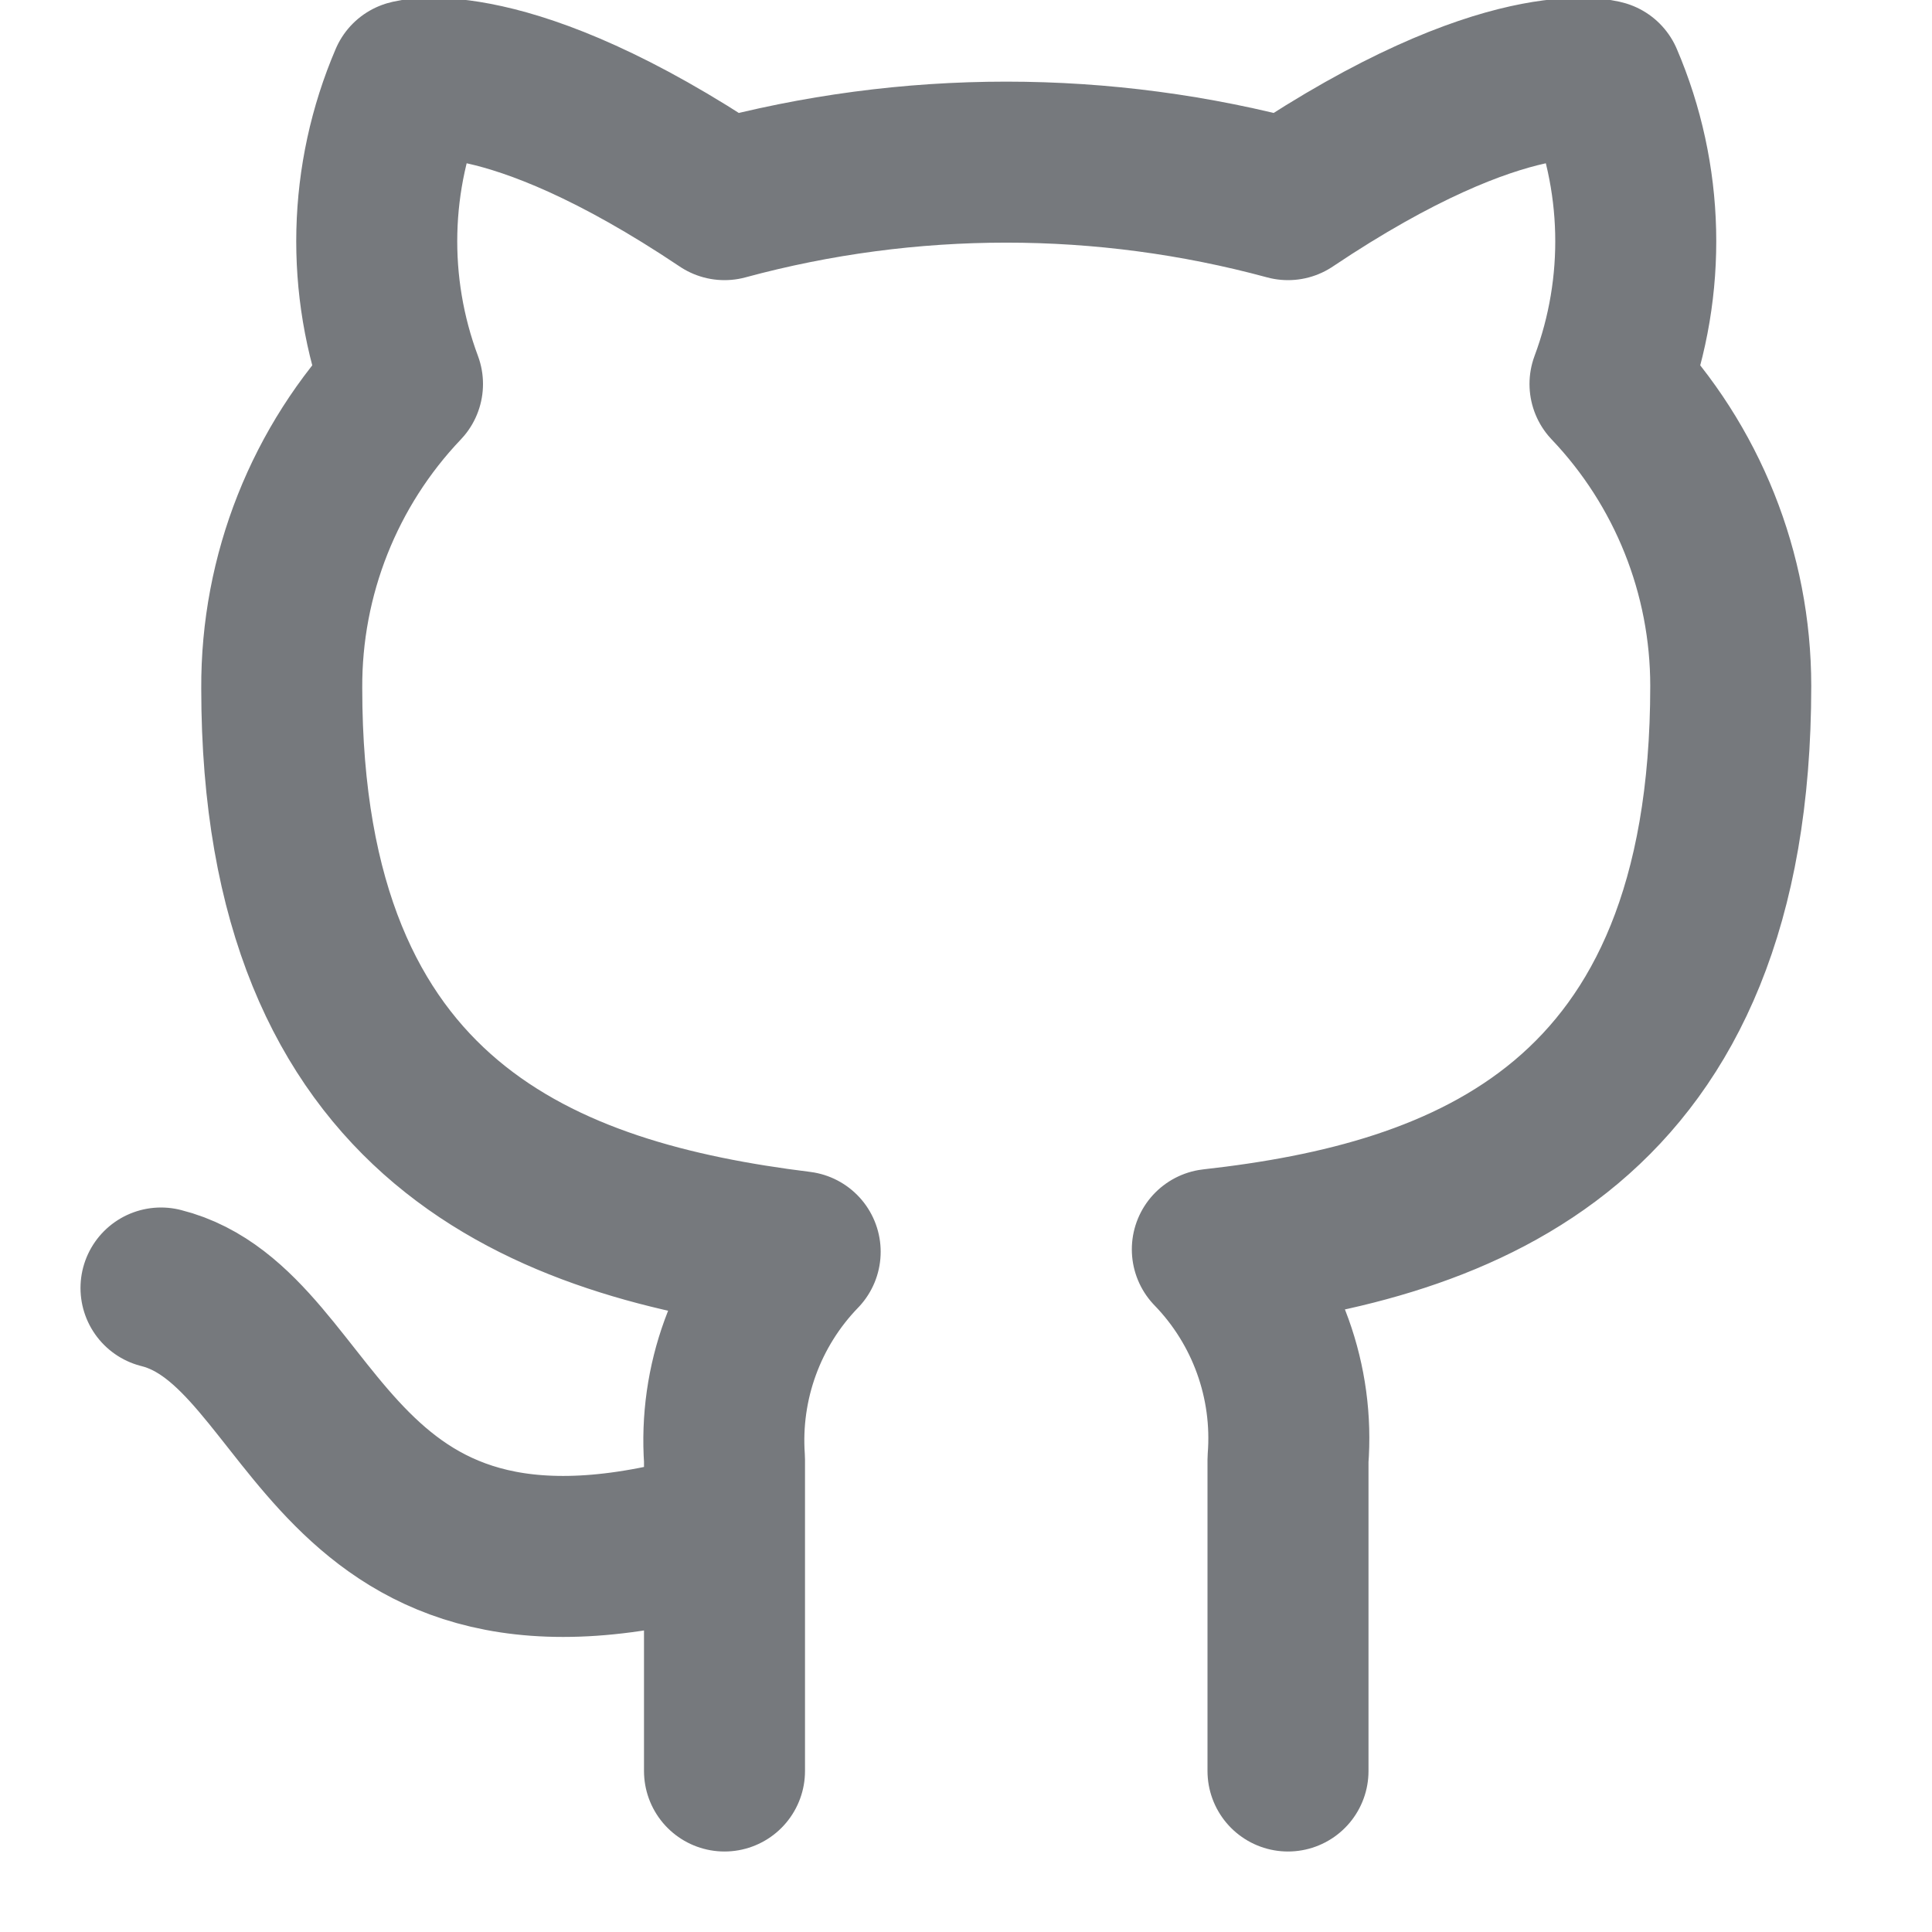
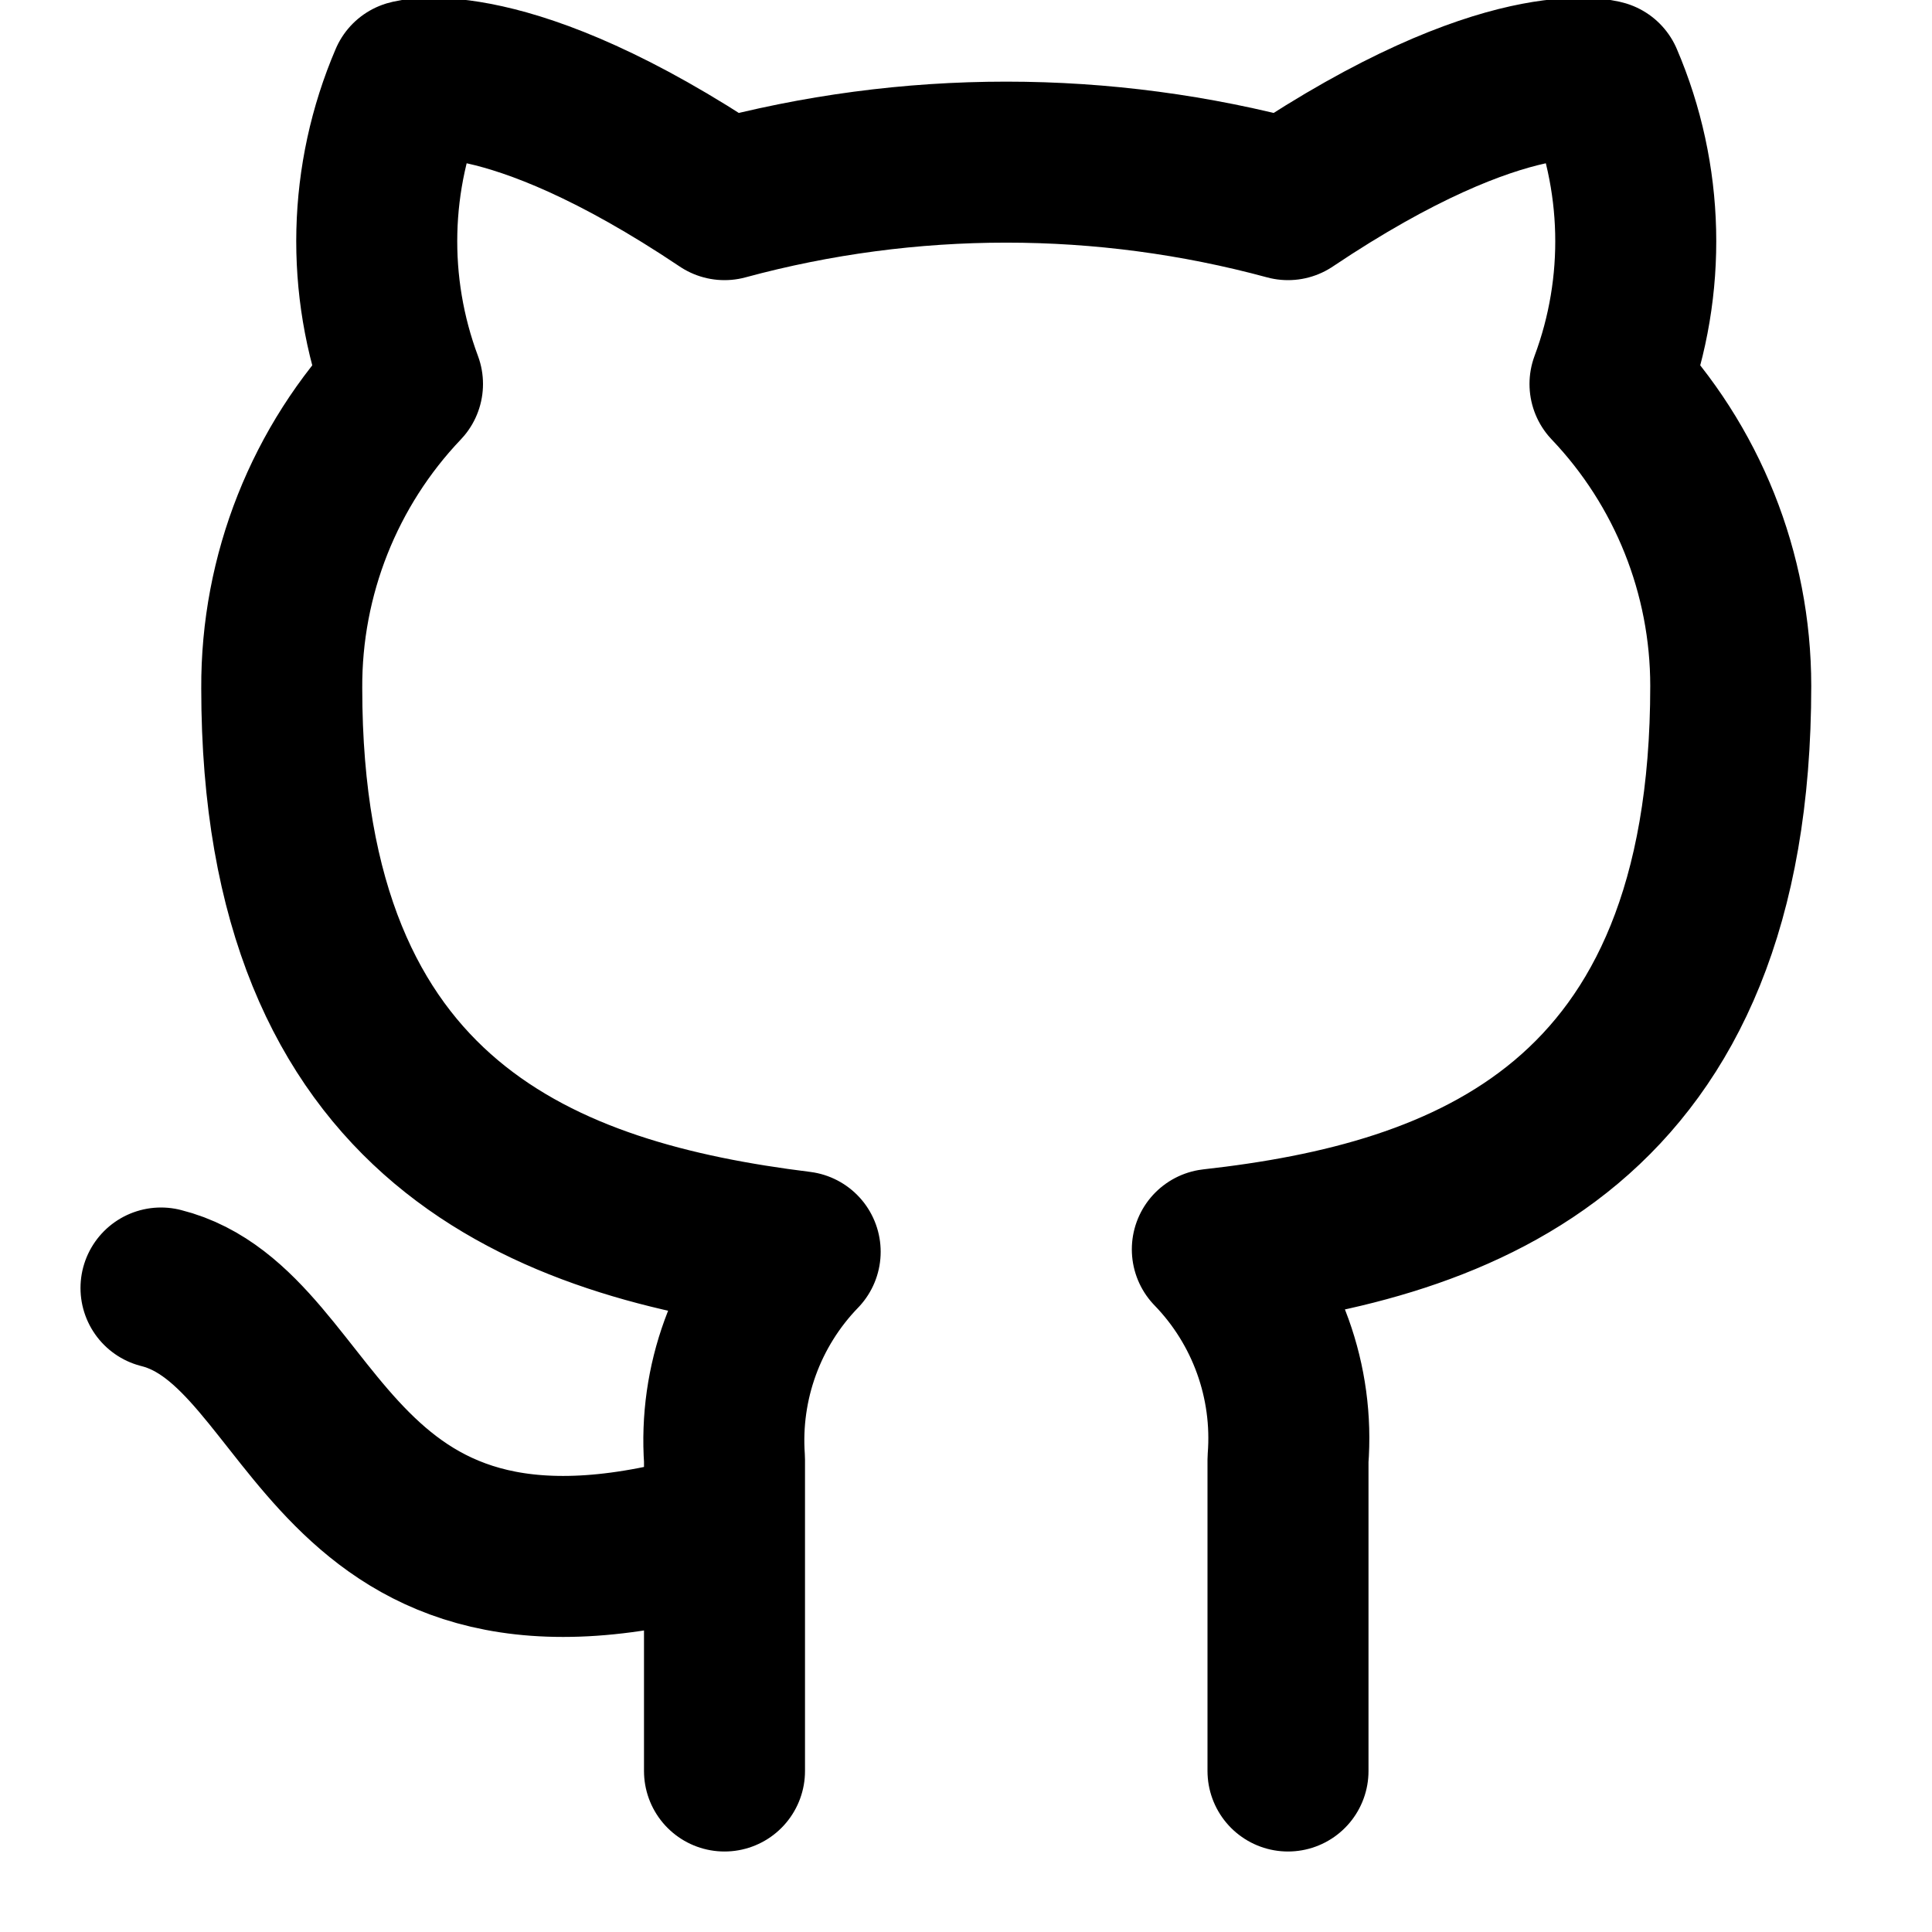
- <svg xmlns="http://www.w3.org/2000/svg" width="24" height="24" viewBox="0 0 24 24" fill="none" stroke="#76797d" stroke-width="2" stroke-linecap="round" stroke-linejoin="round" class="feather feather-github text-lightText">
+ <svg xmlns="http://www.w3.org/2000/svg" width="24" height="24" viewBox="0 0 24 24" fill="none" stroke="#000000" stroke-width="2" stroke-linecap="round" stroke-linejoin="round" class="feather feather-github text-lightText">
  <path d="M9 19c-5 1.5-5-2.5-7-3m14 6v-3.87a3.37 3.37 0 0 0-.94-2.61c3.14-.35 6.44-1.54 6.44-7A5.44 5.44 0 0 0 20 4.77 5.07 5.07 0 0 0 19.91 1S18.73.65 16 2.48a13.38 13.38 0 0 0-7 0C6.27.65 5.09 1 5.09 1A5.07 5.07 0 0 0 5 4.77a5.44 5.44 0 0 0-1.5 3.78c0 5.42 3.3 6.61 6.44 7A3.37 3.37 0 0 0 9 18.13V22" />
</svg>
